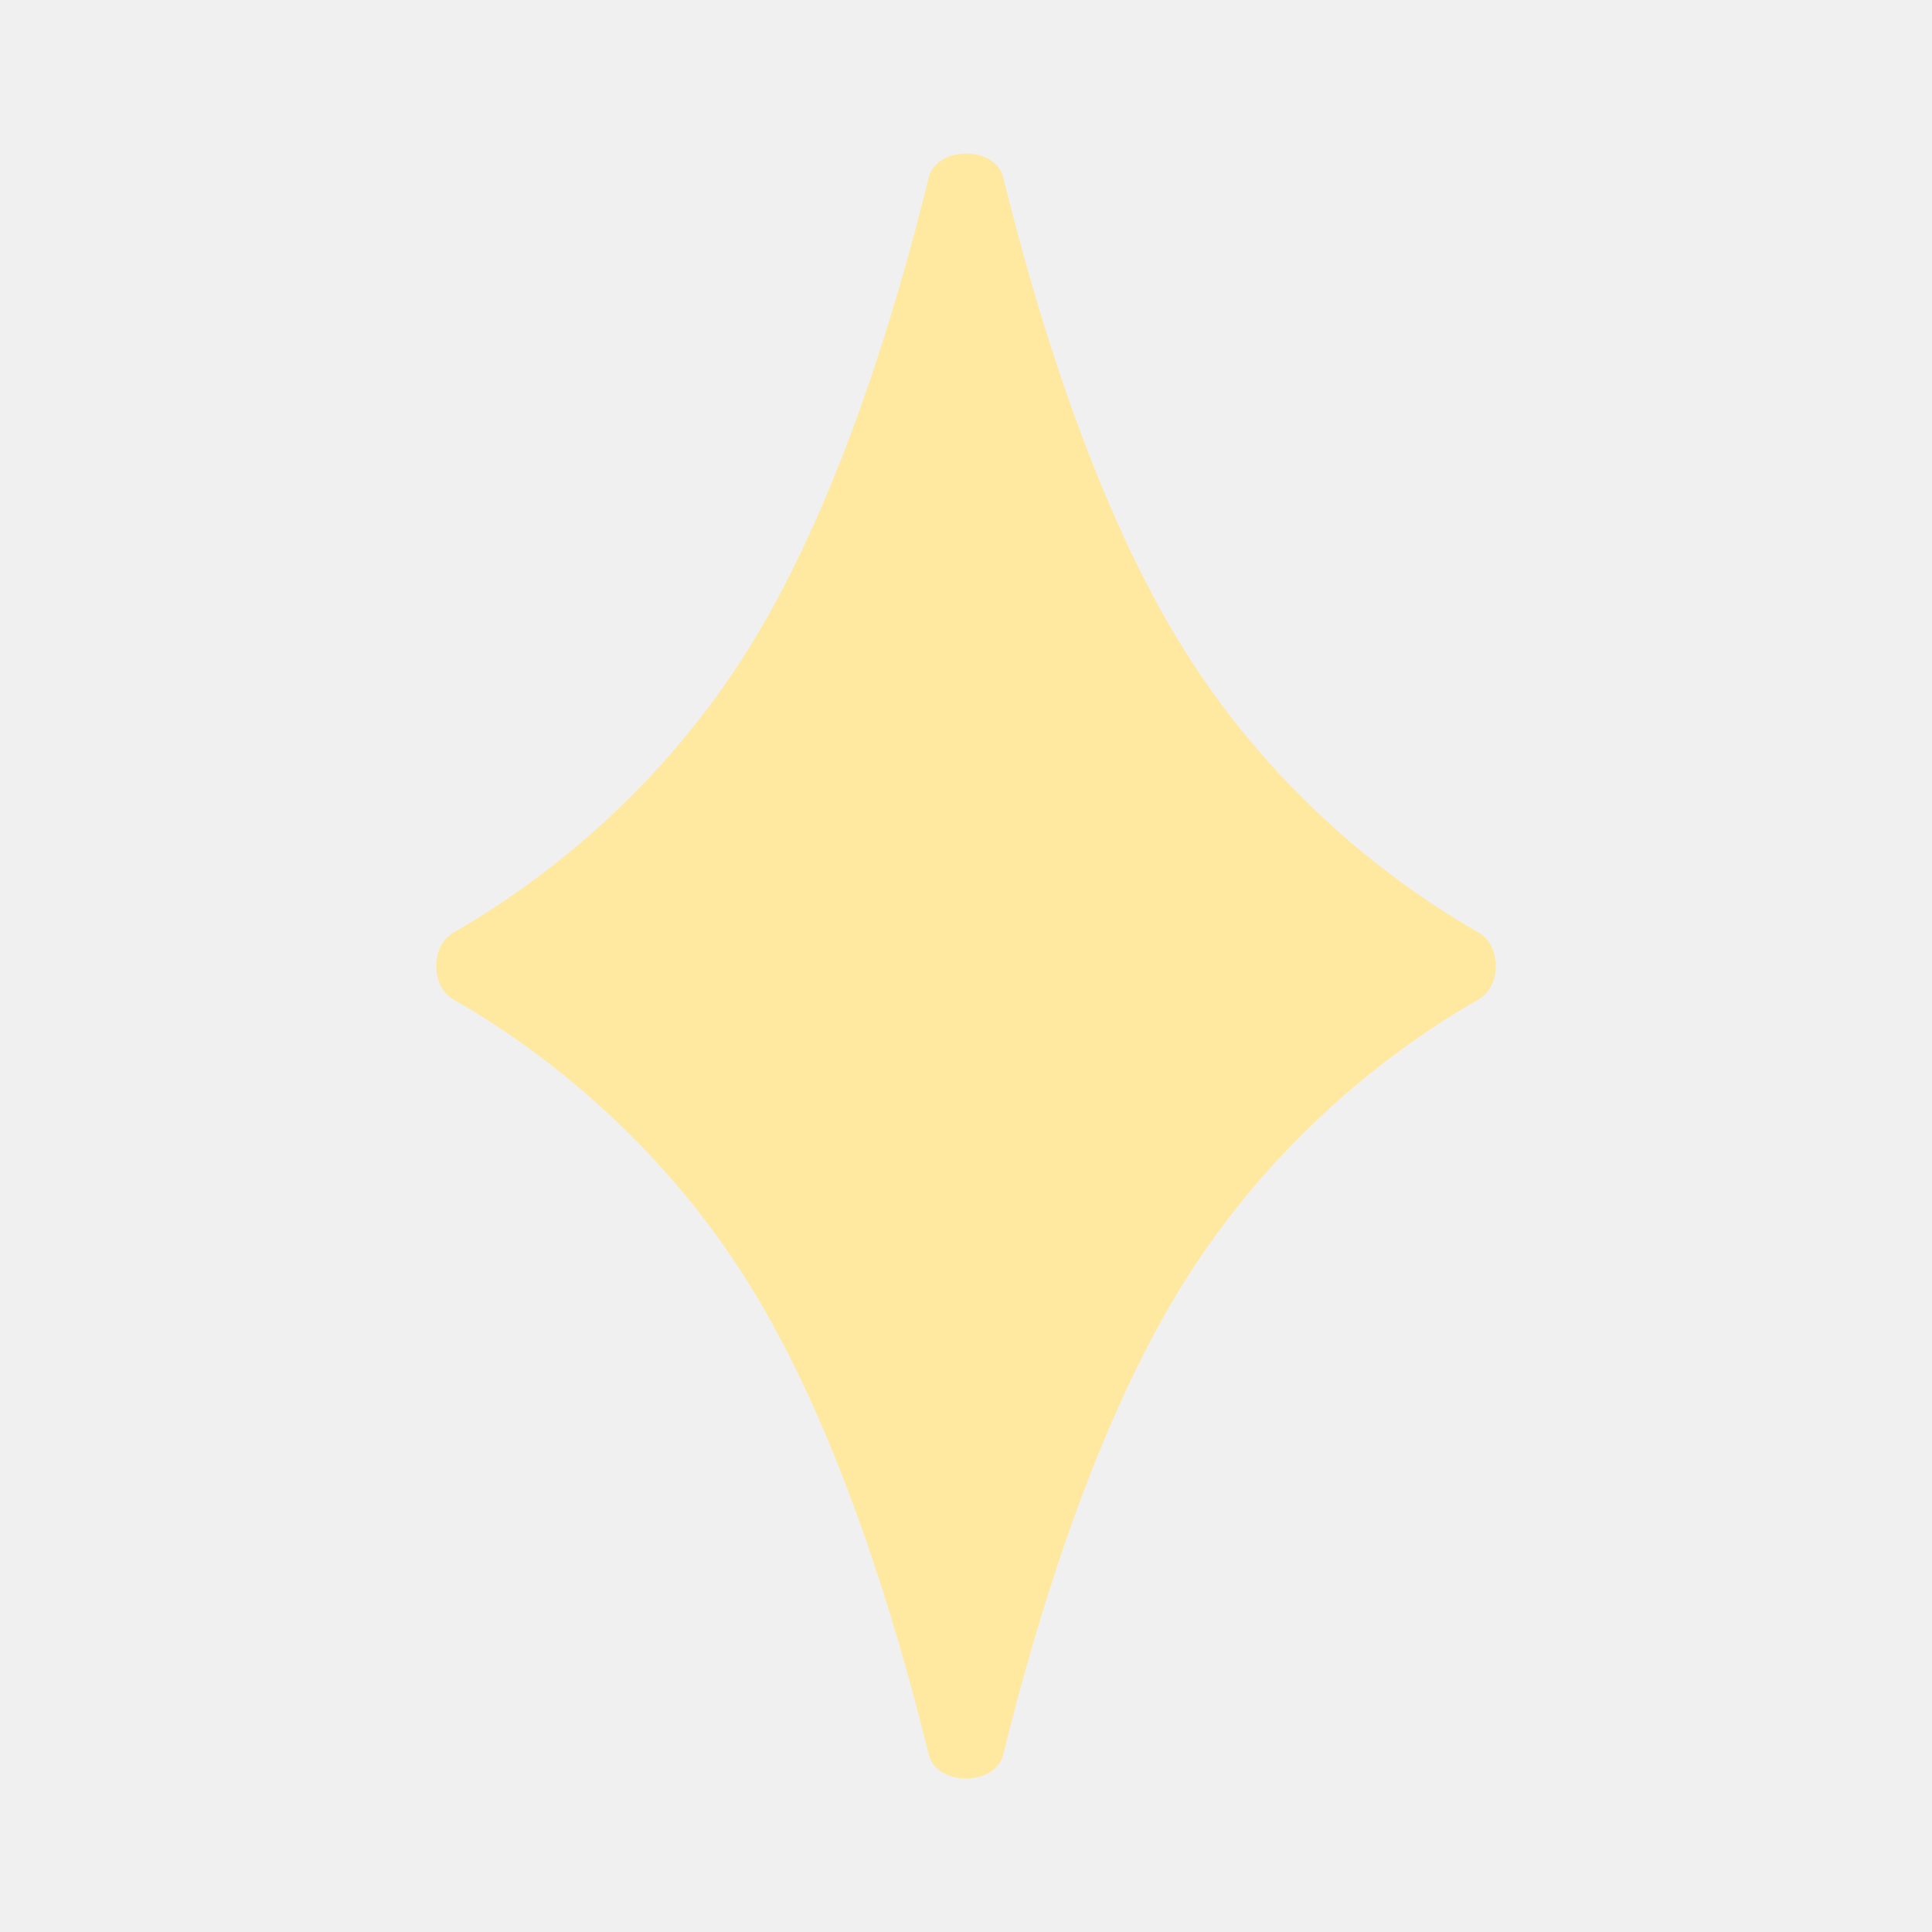
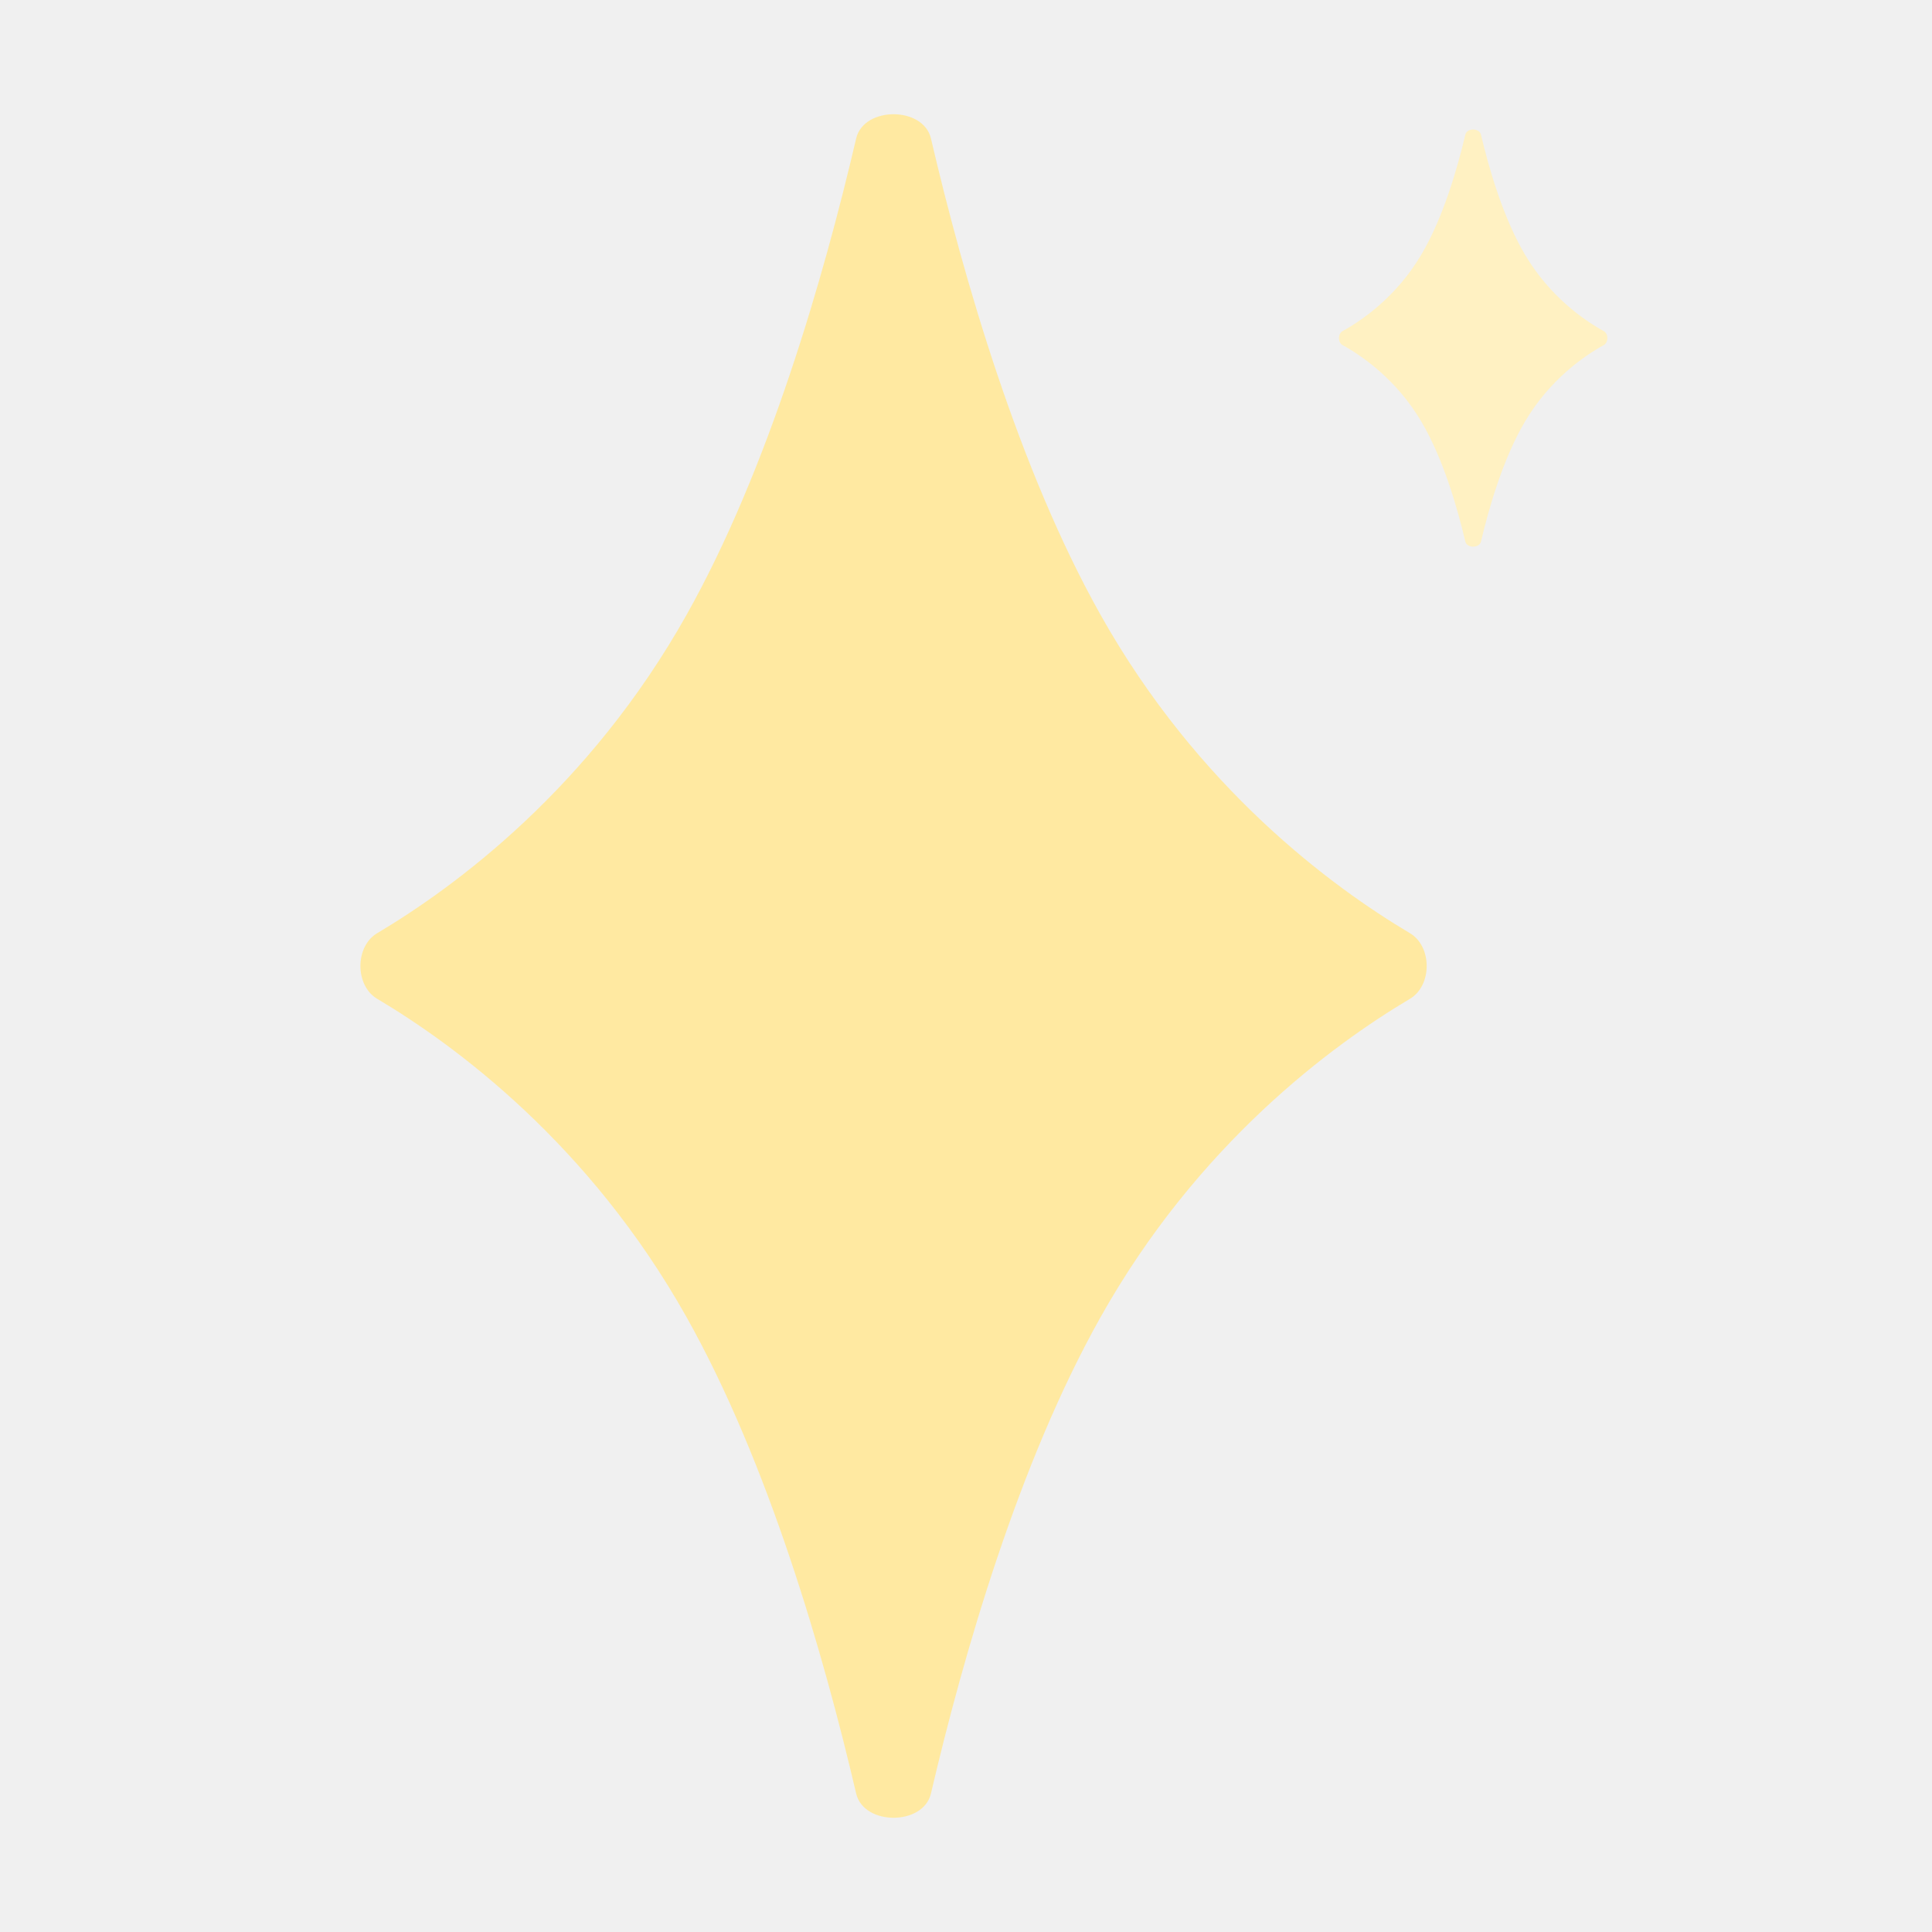
<svg xmlns="http://www.w3.org/2000/svg" width="20" height="20" viewBox="0 0 20 20" fill="none">
-   <path d="M4.694 10.346C4.456 10.21 4.456 9.79 4.694 9.654C5.506 9.189 6.865 8.221 7.857 6.538C8.704 5.103 9.276 3.216 9.614 1.838C9.696 1.506 10.304 1.506 10.386 1.838C10.724 3.216 11.296 5.103 12.143 6.538C13.135 8.221 14.494 9.189 15.306 9.654C15.544 9.79 15.544 10.21 15.306 10.346C14.494 10.811 13.135 11.779 12.143 13.461C11.296 14.897 10.724 16.785 10.386 18.162C10.304 18.494 9.696 18.494 9.614 18.162C9.276 16.785 8.704 14.897 7.857 13.461C6.865 11.779 5.506 10.811 4.694 10.346Z" fill="#FFE9A1" />
+   <g clip-path="url(#clip0_1352_4482)">
+     <path d="M3.905 10.34C3.673 10.203 3.673 9.797 3.905 9.66C4.711 9.181 6.099 8.161 7.107 6.365C7.953 4.86 8.525 2.88 8.863 1.433C8.942 1.099 9.558 1.099 9.637 1.433C9.975 2.88 10.547 4.86 11.393 6.365C12.401 8.161 13.789 9.181 14.595 9.66C14.827 9.797 14.827 10.203 14.595 10.34C13.789 10.819 12.401 11.839 11.393 13.635C10.547 15.14 9.975 17.12 9.637 18.567C9.558 18.901 8.942 18.901 8.863 18.567C8.525 17.12 7.953 15.14 7.107 13.635C6.099 11.839 4.711 10.819 3.905 10.34Z" fill="#FFE9A1" />
+     <path d="M13.899 3.573C13.848 3.545 13.848 3.455 13.899 3.427C14.099 3.317 14.456 3.072 14.714 2.635C14.94 2.253 15.087 1.742 15.169 1.394C15.186 1.323 15.314 1.323 15.331 1.394C15.413 1.742 15.56 2.253 15.786 2.635C16.044 3.072 16.401 3.317 16.601 3.427C16.652 3.455 16.652 3.545 16.601 3.573C16.401 3.683 16.044 3.928 15.786 4.365C15.56 4.747 15.413 5.258 15.331 5.606C15.314 5.677 15.186 5.677 15.169 5.606C15.087 5.258 14.94 4.747 14.714 4.365C14.456 3.928 14.099 3.683 13.899 3.573Z" fill="#FFF1C2" />
+   </g>
+   <defs>
+     <clipPath id="clip0_1352_4482">
+       <rect width="20" height="20" fill="white" />
+     </clipPath>
+   </defs>
</svg>
